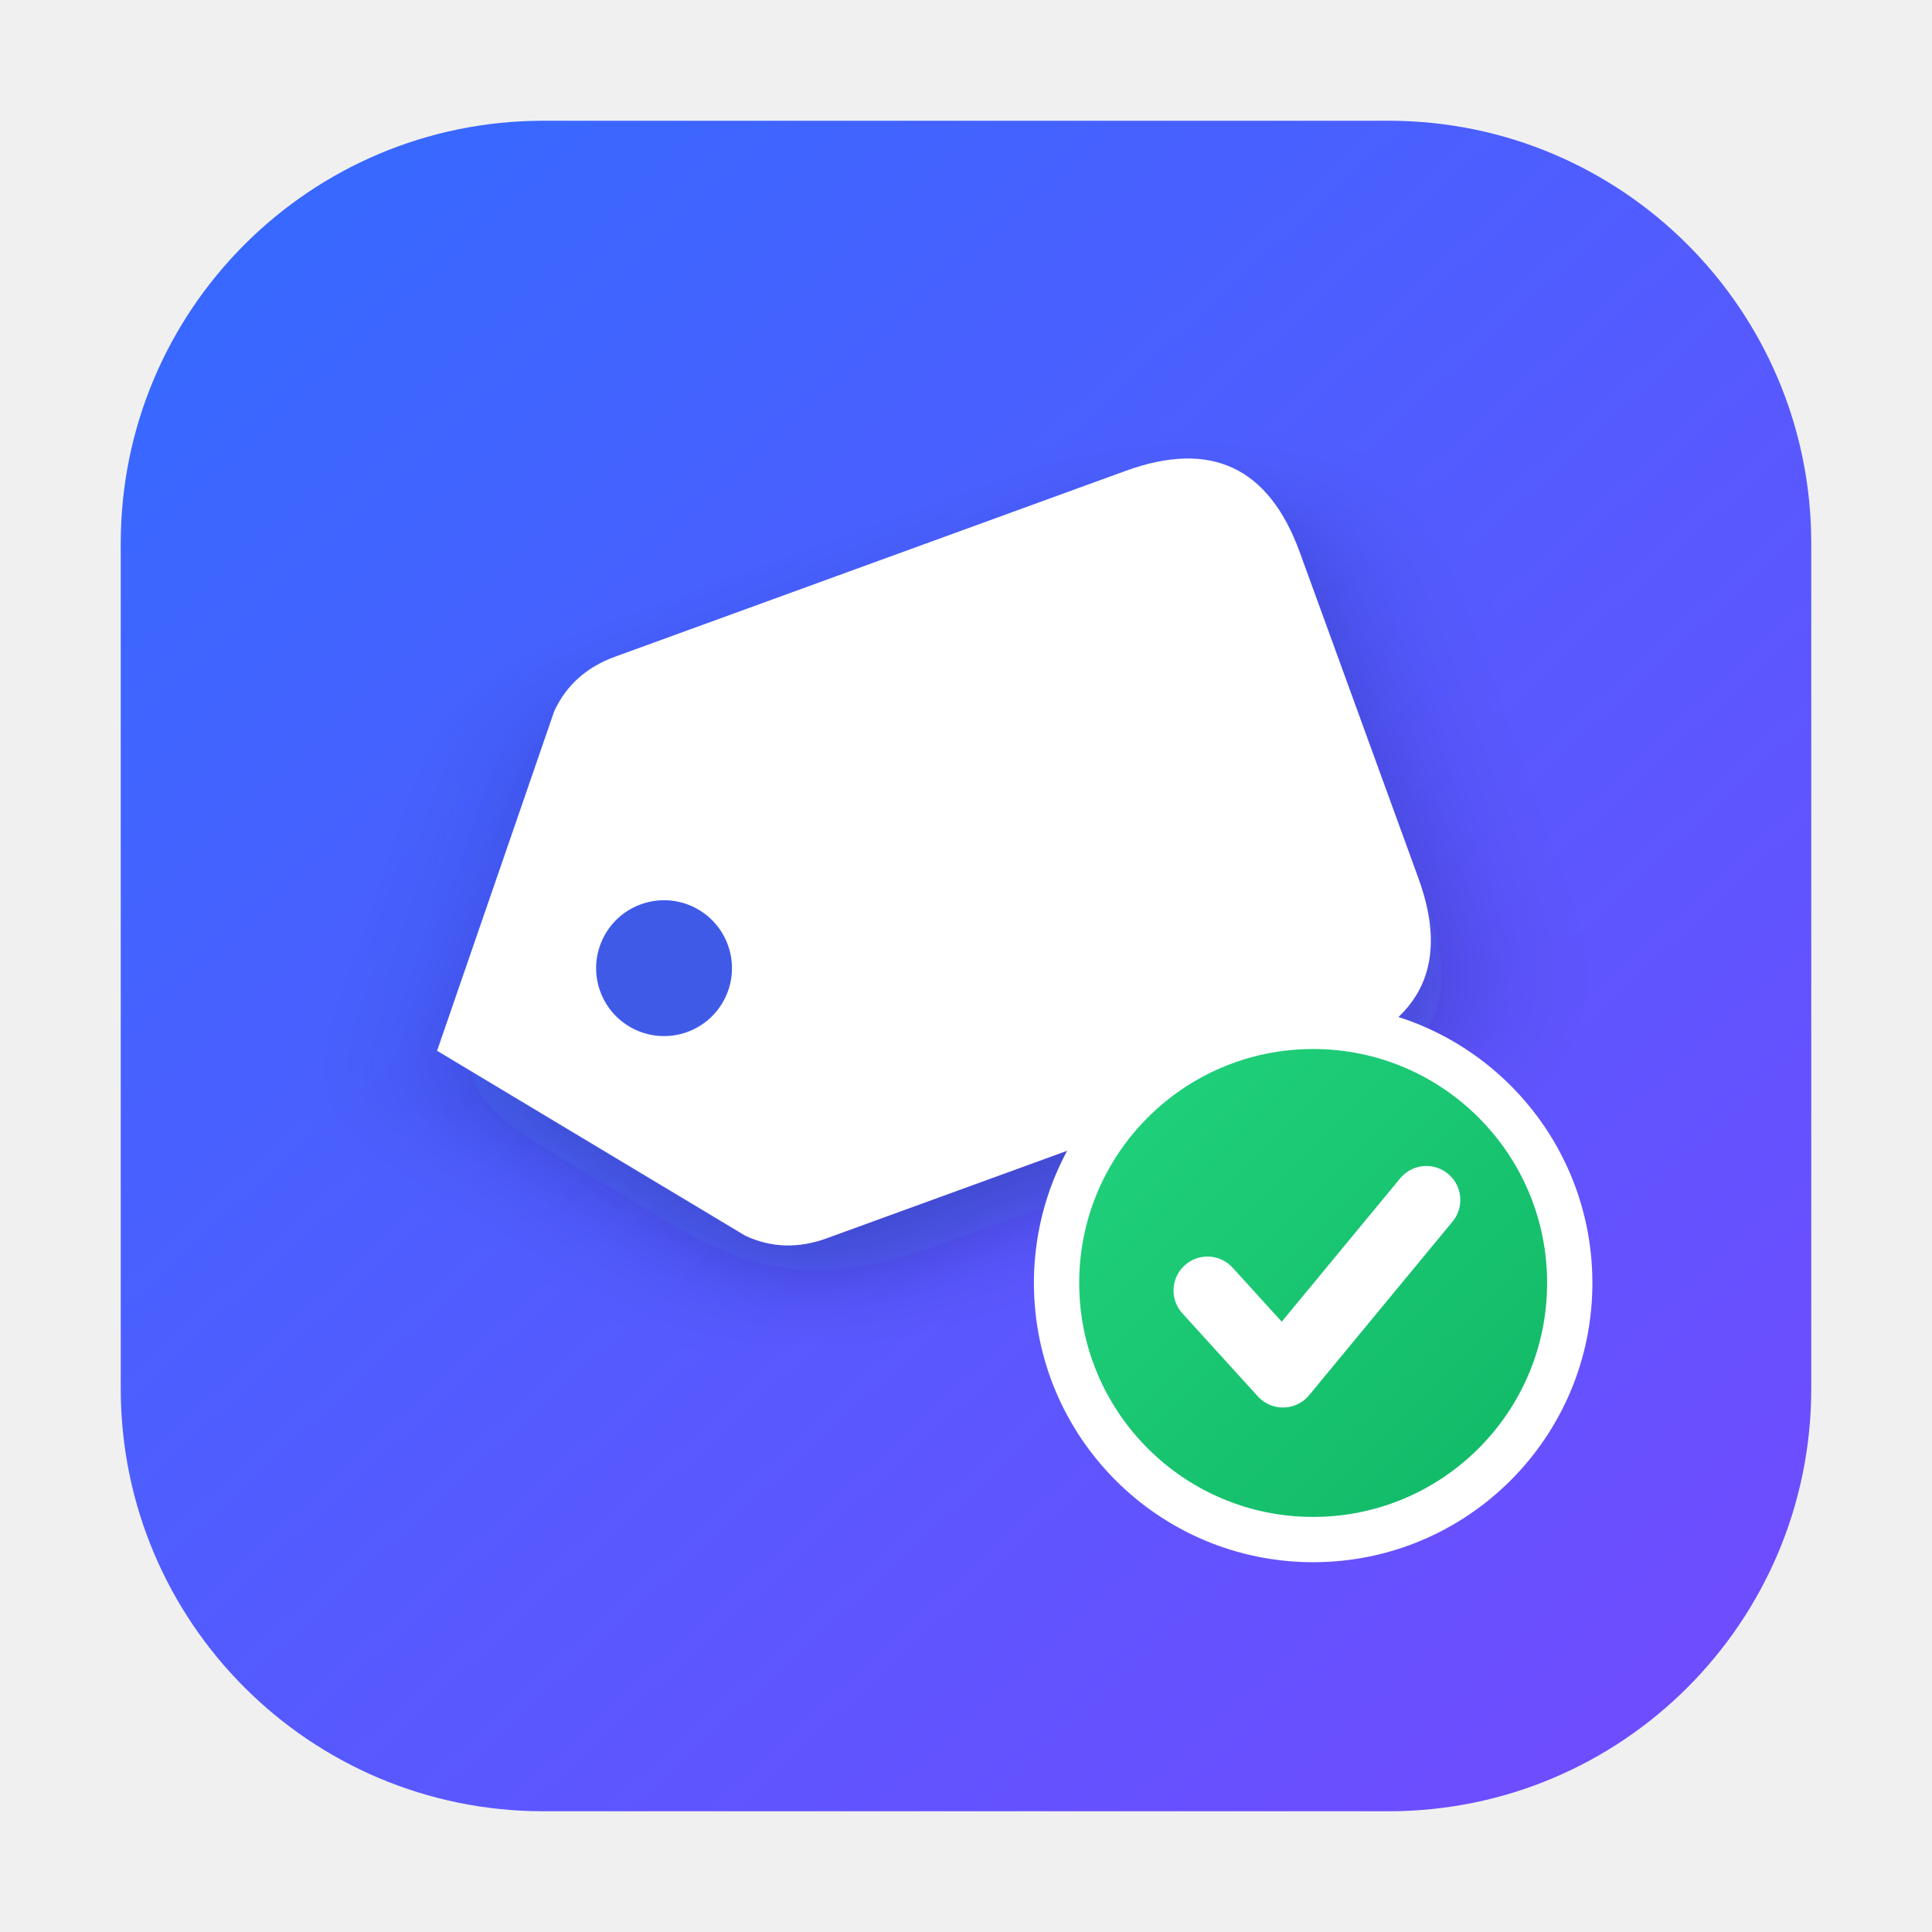
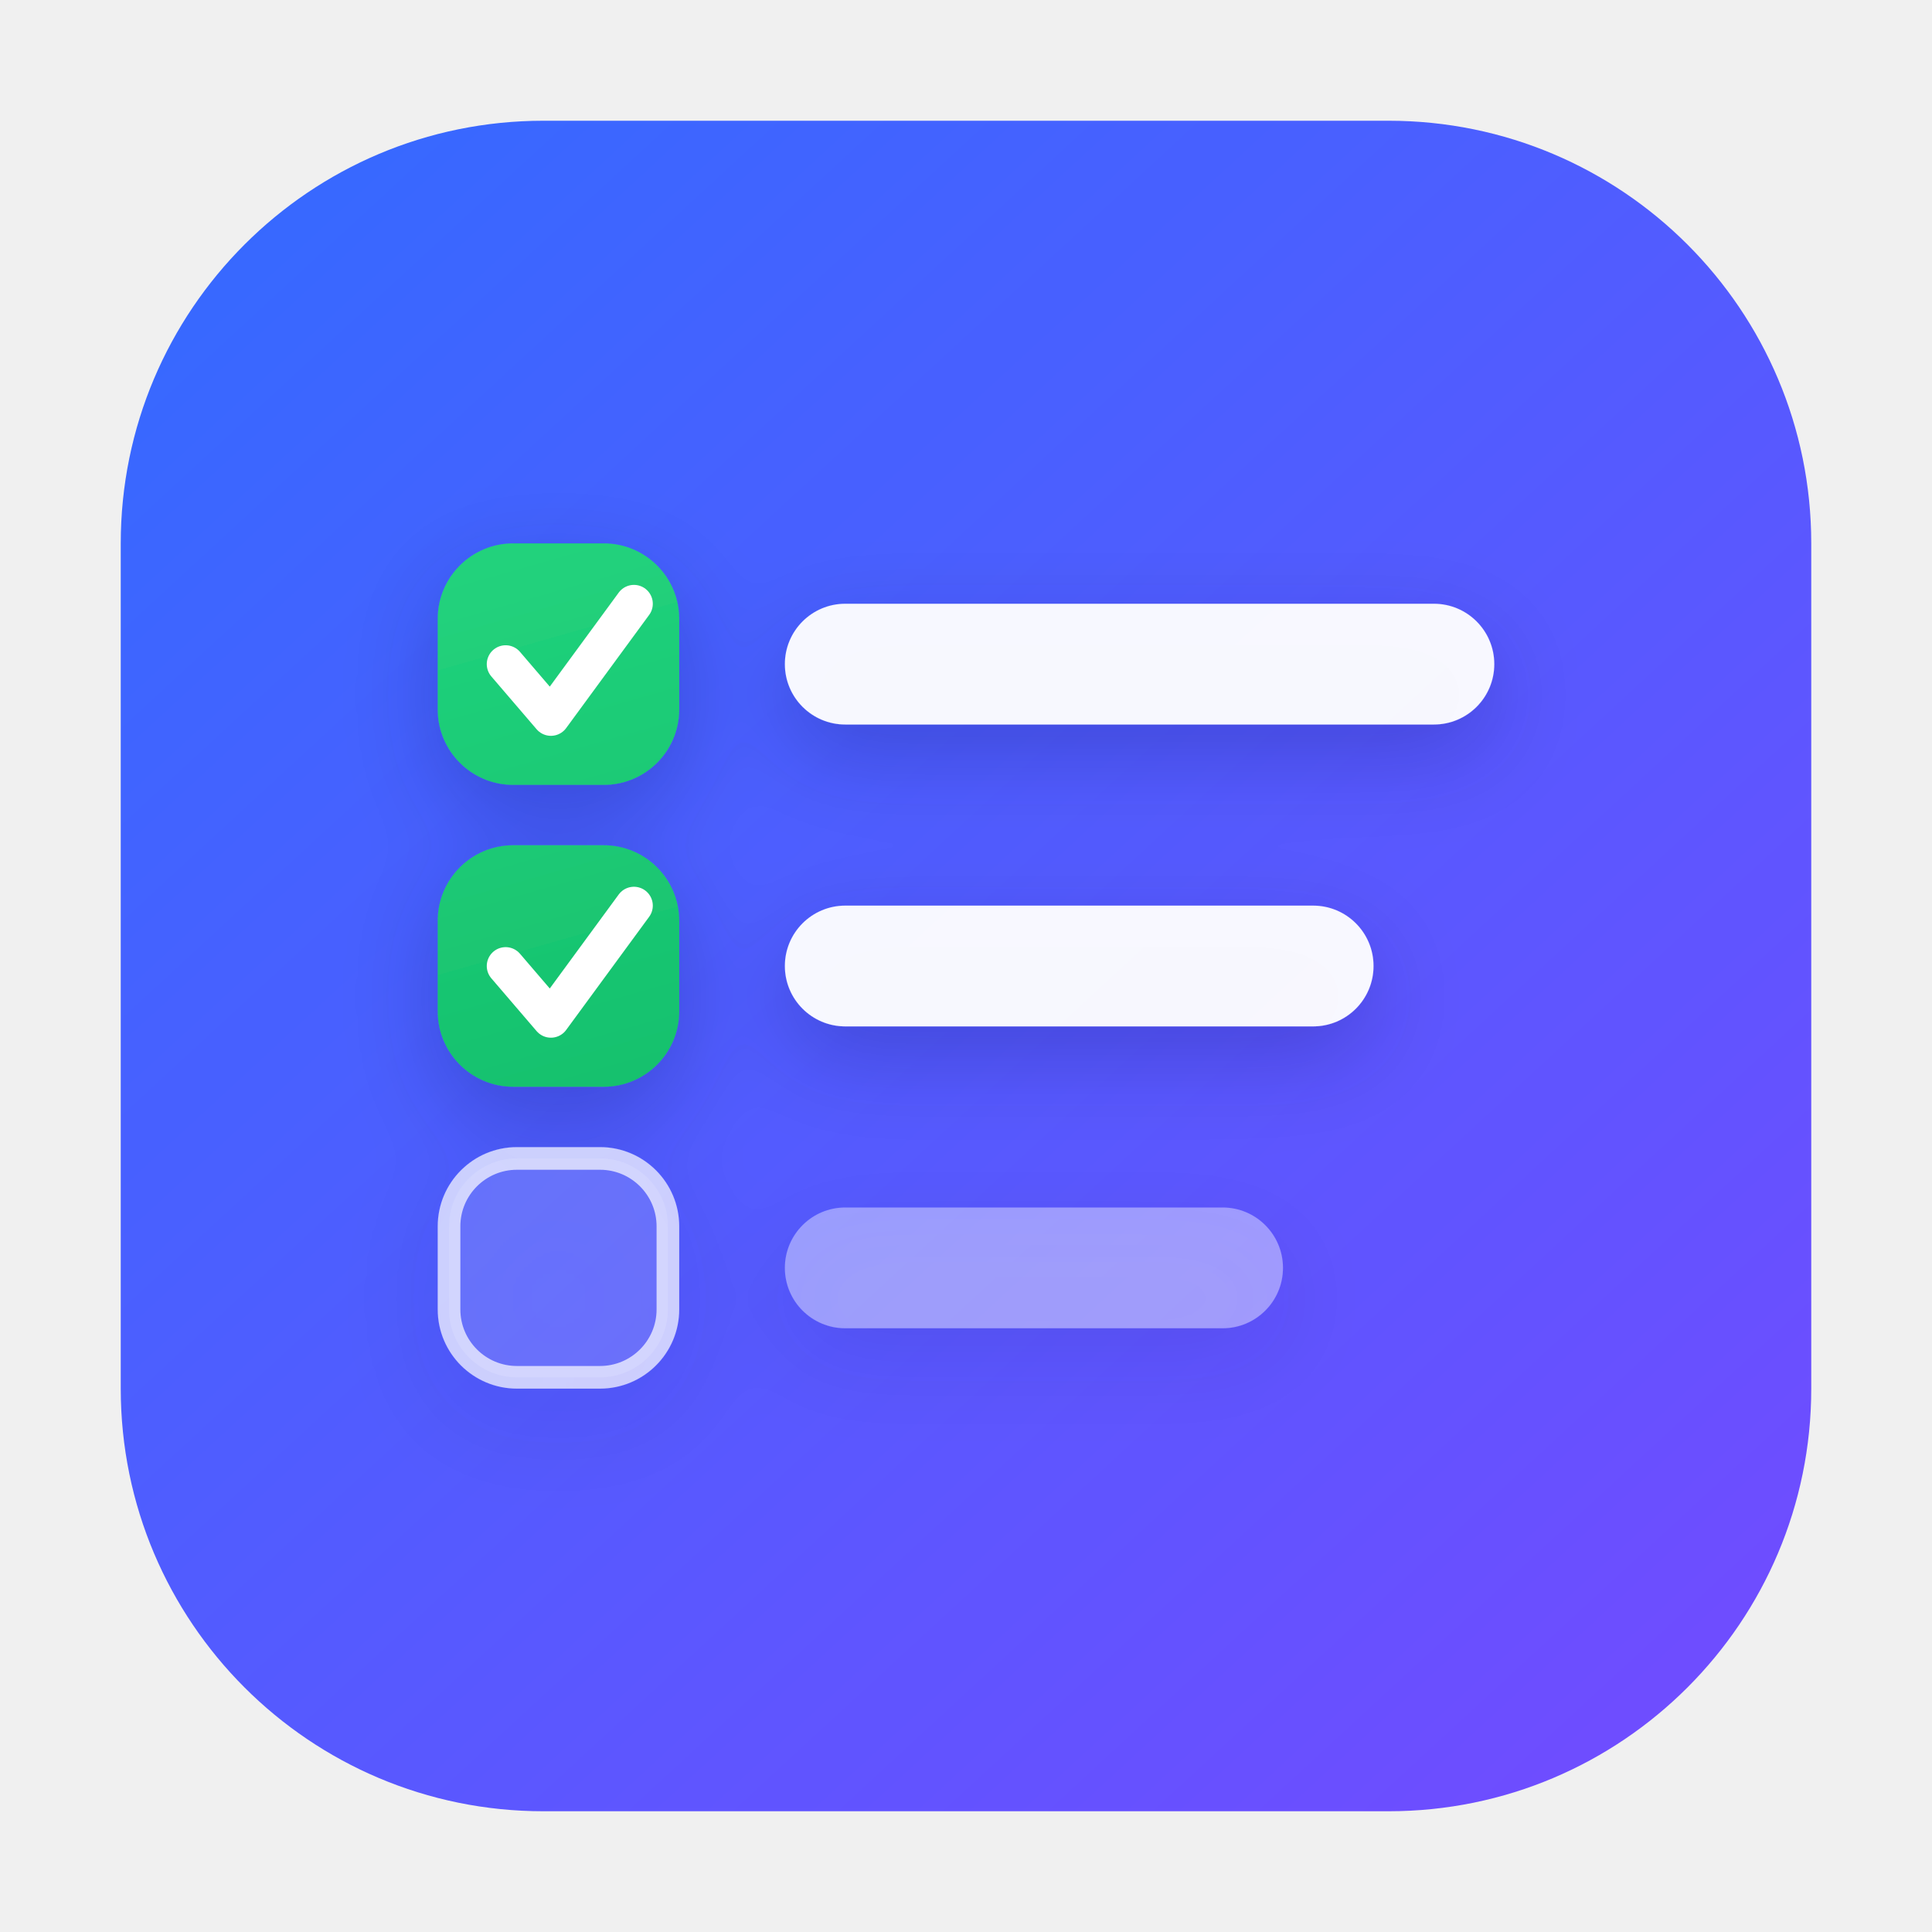
<svg xmlns="http://www.w3.org/2000/svg" width="256" height="256" viewBox="0 0 256 256" fill="none">
  <defs>
    <linearGradient id="bg" x1="32" y1="24" x2="224" y2="232" gradientUnits="userSpaceOnUse">
      <stop stop-color="#2E63FF" />
      <stop offset="1" stop-color="#6A45FF" />
    </linearGradient>
-     <linearGradient id="check" x1="142" y1="138" x2="206" y2="202" gradientUnits="userSpaceOnUse">
+     <linearGradient id="check" x1="58" y1="72" x2="90" y2="184" gradientUnits="userSpaceOnUse">
      <stop stop-color="#22D37D" />
      <stop offset="1" stop-color="#10B765" />
    </linearGradient>
    <filter id="soft" x="-20%" y="-20%" width="140%" height="140%">
-       <feDropShadow dx="0" dy="6" stdDeviation="8" flood-color="#0a1a4d" flood-opacity="0.28" />
+       <feDropShadow dx="0" dy="4" stdDeviation="6" flood-color="#0a1a4d" flood-opacity="0.22" />
    </filter>
  </defs>
  <rect x="16" y="16" width="224" height="224" rx="56" fill="url(#bg)" />
  <rect x="16" y="16" width="224" height="224" rx="56" fill="#ffffff" opacity="0.04" />
-   <g transform="translate(54 78) rotate(-20 65 39)" filter="url(#soft)">
-     <path d="M0 39 L30 2 Q34 -2 40 -2 L112 -2 Q130 -2 130 16 L130 62 Q130 80 112 80 L40 80 Q34 80 30 76 Z" fill="#ffffff" />
-     <circle cx="32" cy="39" r="9" fill="#3F5AE8" />
+   <g filter="url(#soft)">
+     <rect x="58" y="72" width="32" height="32" rx="10" fill="url(#check)" />
+     <path d="M67 88 L73 95 L84 80" stroke="#ffffff" stroke-width="5" stroke-linecap="round" stroke-linejoin="round" fill="none" />
+     <rect x="104" y="80" width="94" height="16" rx="8" fill="#ffffff" opacity="0.95" />
+     <rect x="58" y="112" width="32" height="32" rx="10" fill="url(#check)" />
+     <path d="M67 128 L73 135 L84 120" stroke="#ffffff" stroke-width="5" stroke-linecap="round" stroke-linejoin="round" fill="none" />
+     <rect x="104" y="120" width="78" height="16" rx="8" fill="#ffffff" opacity="0.95" />
+     <rect x="59.5" y="153.5" width="29" height="29" rx="9" fill="#ffffff" fill-opacity="0.12" stroke="#ffffff" stroke-opacity="0.7" stroke-width="3" />
+     <rect x="104" y="160" width="66" height="16" rx="8" fill="#ffffff" opacity="0.4" />
  </g>
-   <circle cx="174" cy="170" r="34" fill="url(#check)" stroke="#ffffff" stroke-width="6" />
-   <path d="M160 171 L170 182 L189 159" stroke="#ffffff" stroke-width="9" stroke-linecap="round" stroke-linejoin="round" fill="none" />
</svg>
